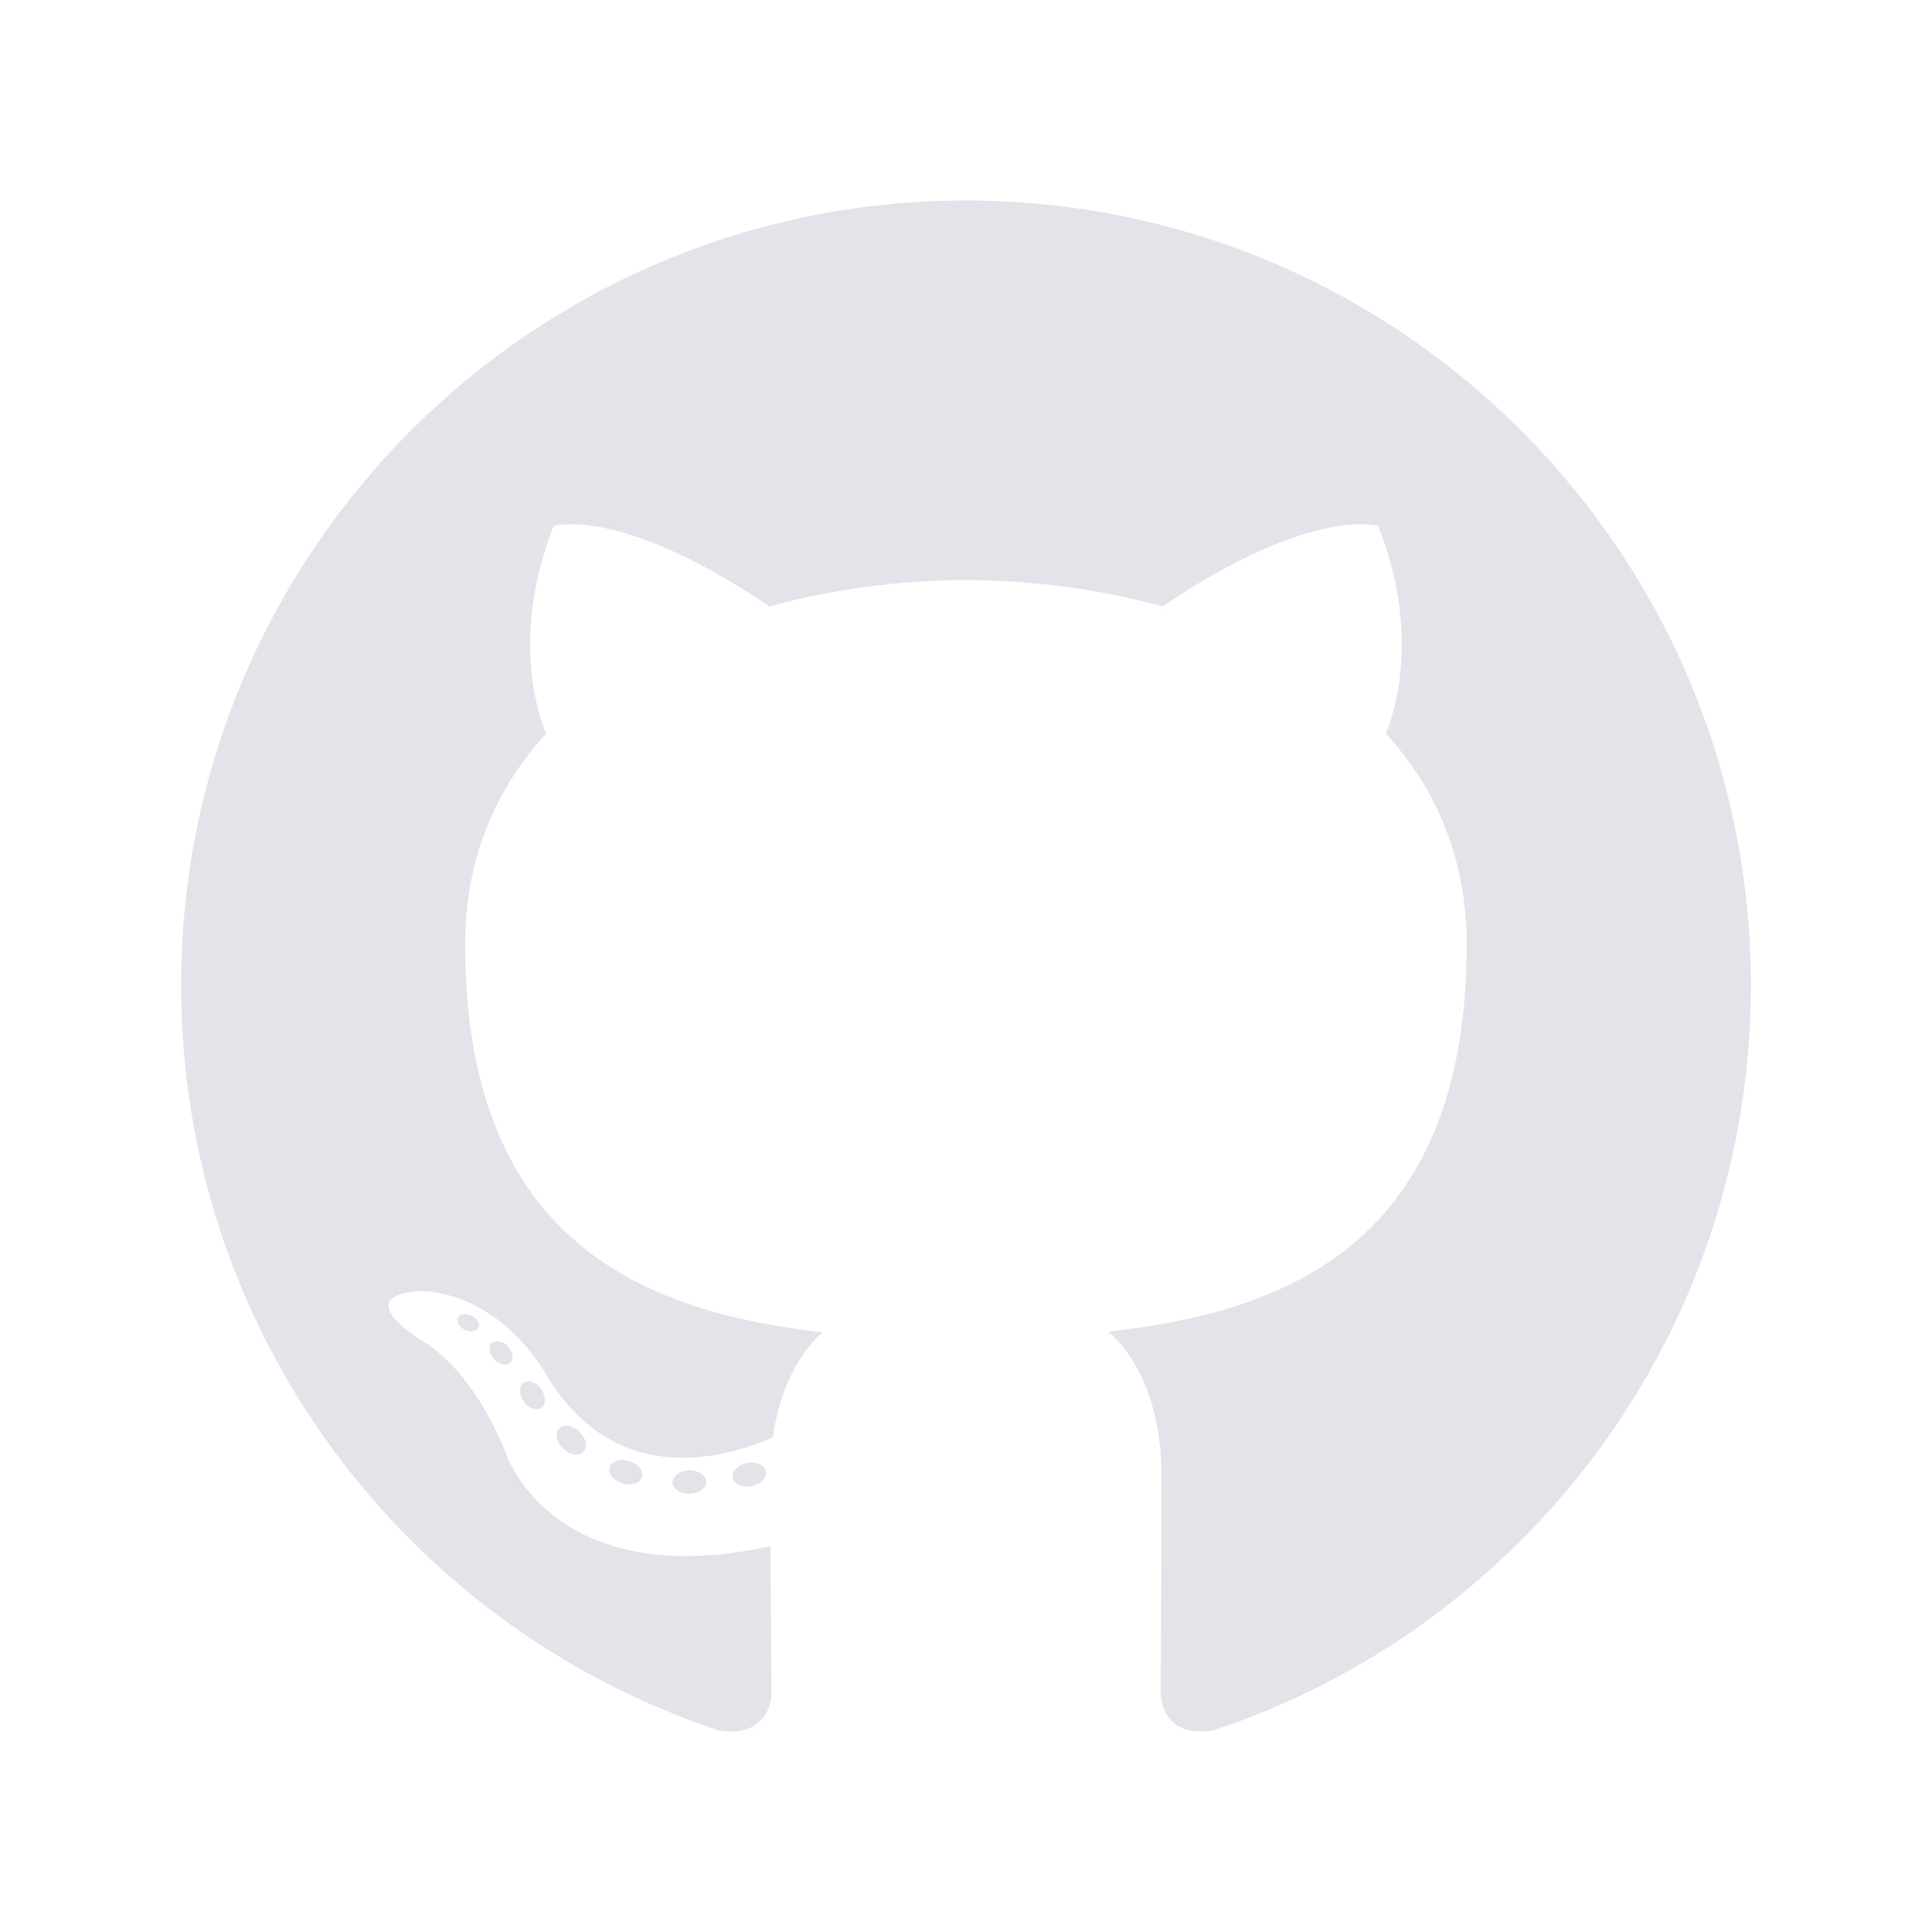
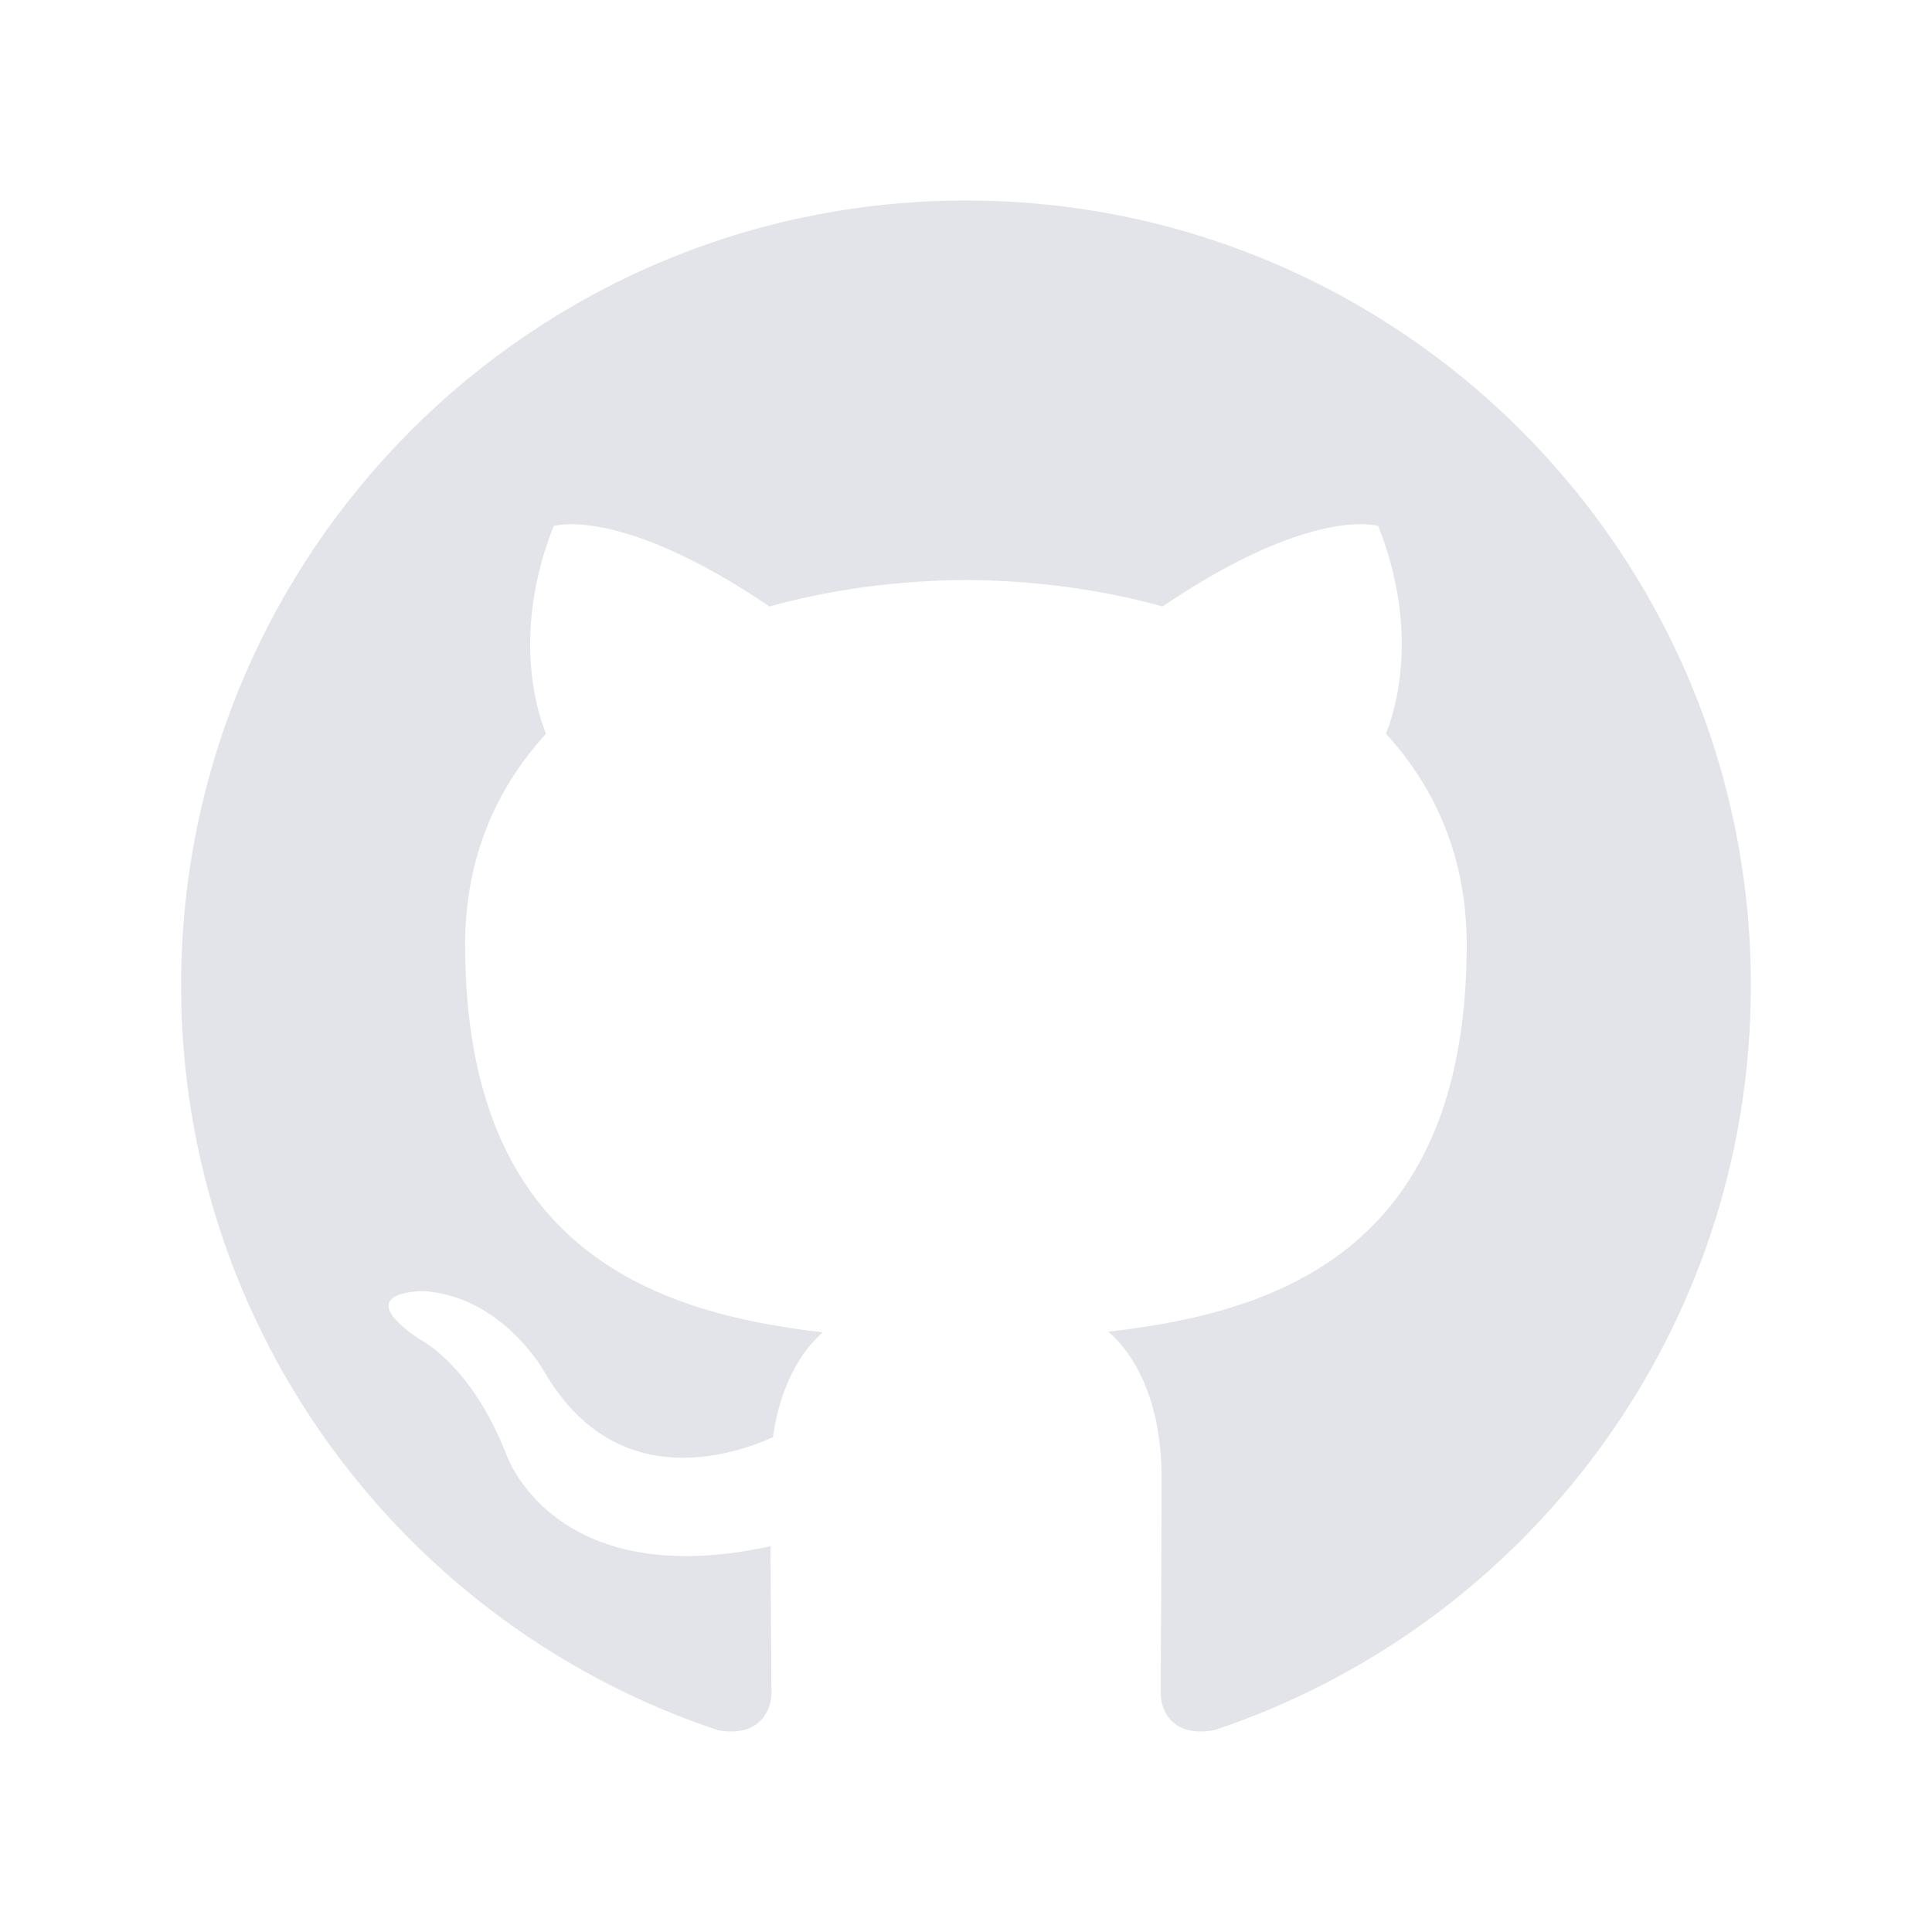
<svg xmlns="http://www.w3.org/2000/svg" width="32" height="32" viewBox="0 0 32 32" fill="none">
  <path fill-rule="evenodd" clip-rule="evenodd" d="M16 3.321C8.821 3.321 3 9.141 3 16.321C3 22.065 6.725 26.938 11.89 28.657C12.54 28.777 12.778 28.375 12.778 28.031C12.778 27.721 12.766 26.697 12.761 25.611C9.144 26.397 8.381 24.077 8.381 24.077C7.789 22.575 6.937 22.175 6.937 22.175C5.758 21.368 7.026 21.385 7.026 21.385C8.331 21.477 9.019 22.725 9.019 22.725C10.178 24.712 12.06 24.137 12.802 23.805C12.919 22.965 13.256 22.391 13.627 22.067C10.74 21.738 7.704 20.624 7.704 15.642C7.704 14.223 8.212 13.063 9.044 12.153C8.909 11.826 8.464 10.503 9.17 8.713C9.17 8.713 10.261 8.363 12.745 10.045C13.783 9.757 14.895 9.612 16 9.607C17.104 9.612 18.217 9.757 19.256 10.045C21.738 8.363 22.828 8.712 22.828 8.712C23.535 10.503 23.09 11.825 22.955 12.152C23.789 13.063 24.293 14.223 24.293 15.642C24.293 20.635 21.252 21.734 18.357 22.056C18.824 22.46 19.239 23.251 19.239 24.464C19.239 26.203 19.224 27.603 19.224 28.031C19.224 28.377 19.459 28.782 20.117 28.655C25.279 26.934 29 22.063 29 16.321C29 9.141 23.179 3.321 16 3.321Z" fill="#E2E4E9" />
-   <path d="M7.924 21.986C7.895 22.05 7.793 22.07 7.701 22.026C7.606 21.983 7.553 21.895 7.584 21.831C7.612 21.764 7.714 21.746 7.808 21.79C7.903 21.833 7.957 21.921 7.924 21.986ZM8.45 22.573C8.388 22.631 8.267 22.604 8.185 22.513C8.1 22.423 8.084 22.301 8.147 22.243C8.211 22.186 8.329 22.213 8.414 22.303C8.499 22.395 8.515 22.515 8.45 22.573ZM8.963 23.322C8.883 23.377 8.753 23.326 8.672 23.21C8.593 23.094 8.593 22.955 8.675 22.9C8.755 22.844 8.883 22.895 8.965 23.009C9.044 23.126 9.044 23.265 8.963 23.322ZM9.665 24.045C9.594 24.124 9.442 24.103 9.331 23.996C9.218 23.891 9.186 23.742 9.257 23.663C9.329 23.585 9.482 23.607 9.594 23.713C9.707 23.818 9.741 23.967 9.665 24.045ZM10.634 24.465C10.602 24.567 10.456 24.613 10.309 24.57C10.162 24.525 10.066 24.406 10.096 24.303C10.126 24.201 10.273 24.153 10.421 24.199C10.568 24.243 10.664 24.362 10.634 24.465ZM11.698 24.543C11.701 24.65 11.577 24.739 11.422 24.741C11.267 24.745 11.141 24.658 11.139 24.552C11.139 24.444 11.261 24.356 11.417 24.353C11.571 24.351 11.698 24.437 11.698 24.543ZM12.688 24.375C12.706 24.479 12.599 24.587 12.445 24.615C12.295 24.643 12.155 24.578 12.135 24.475C12.117 24.367 12.226 24.26 12.377 24.232C12.531 24.206 12.668 24.269 12.688 24.375Z" fill="#E2E4E9" />
+   <path d="M7.924 21.986C7.895 22.05 7.793 22.07 7.701 22.026C7.606 21.983 7.553 21.895 7.584 21.831C7.612 21.764 7.714 21.746 7.808 21.79C7.903 21.833 7.957 21.921 7.924 21.986ZM8.45 22.573C8.388 22.631 8.267 22.604 8.185 22.513C8.1 22.423 8.084 22.301 8.147 22.243C8.211 22.186 8.329 22.213 8.414 22.303C8.499 22.395 8.515 22.515 8.45 22.573ZM8.963 23.322C8.883 23.377 8.753 23.326 8.672 23.21C8.593 23.094 8.593 22.955 8.675 22.9C8.755 22.844 8.883 22.895 8.965 23.009C9.044 23.126 9.044 23.265 8.963 23.322ZM9.665 24.045C9.594 24.124 9.442 24.103 9.331 23.996C9.218 23.891 9.186 23.742 9.257 23.663C9.329 23.585 9.482 23.607 9.594 23.713C9.707 23.818 9.741 23.967 9.665 24.045ZM10.634 24.465C10.602 24.567 10.456 24.613 10.309 24.57C10.162 24.525 10.066 24.406 10.096 24.303C10.126 24.201 10.273 24.153 10.421 24.199C10.568 24.243 10.664 24.362 10.634 24.465ZM11.698 24.543C11.701 24.65 11.577 24.739 11.422 24.741C11.267 24.745 11.141 24.658 11.139 24.552C11.139 24.444 11.261 24.356 11.417 24.353C11.571 24.351 11.698 24.437 11.698 24.543ZM12.688 24.375C12.706 24.479 12.599 24.587 12.445 24.615C12.295 24.643 12.155 24.578 12.135 24.475C12.117 24.367 12.226 24.26 12.377 24.232C12.531 24.206 12.668 24.269 12.688 24.375Z" fill="##C0C4CE" />
</svg>
